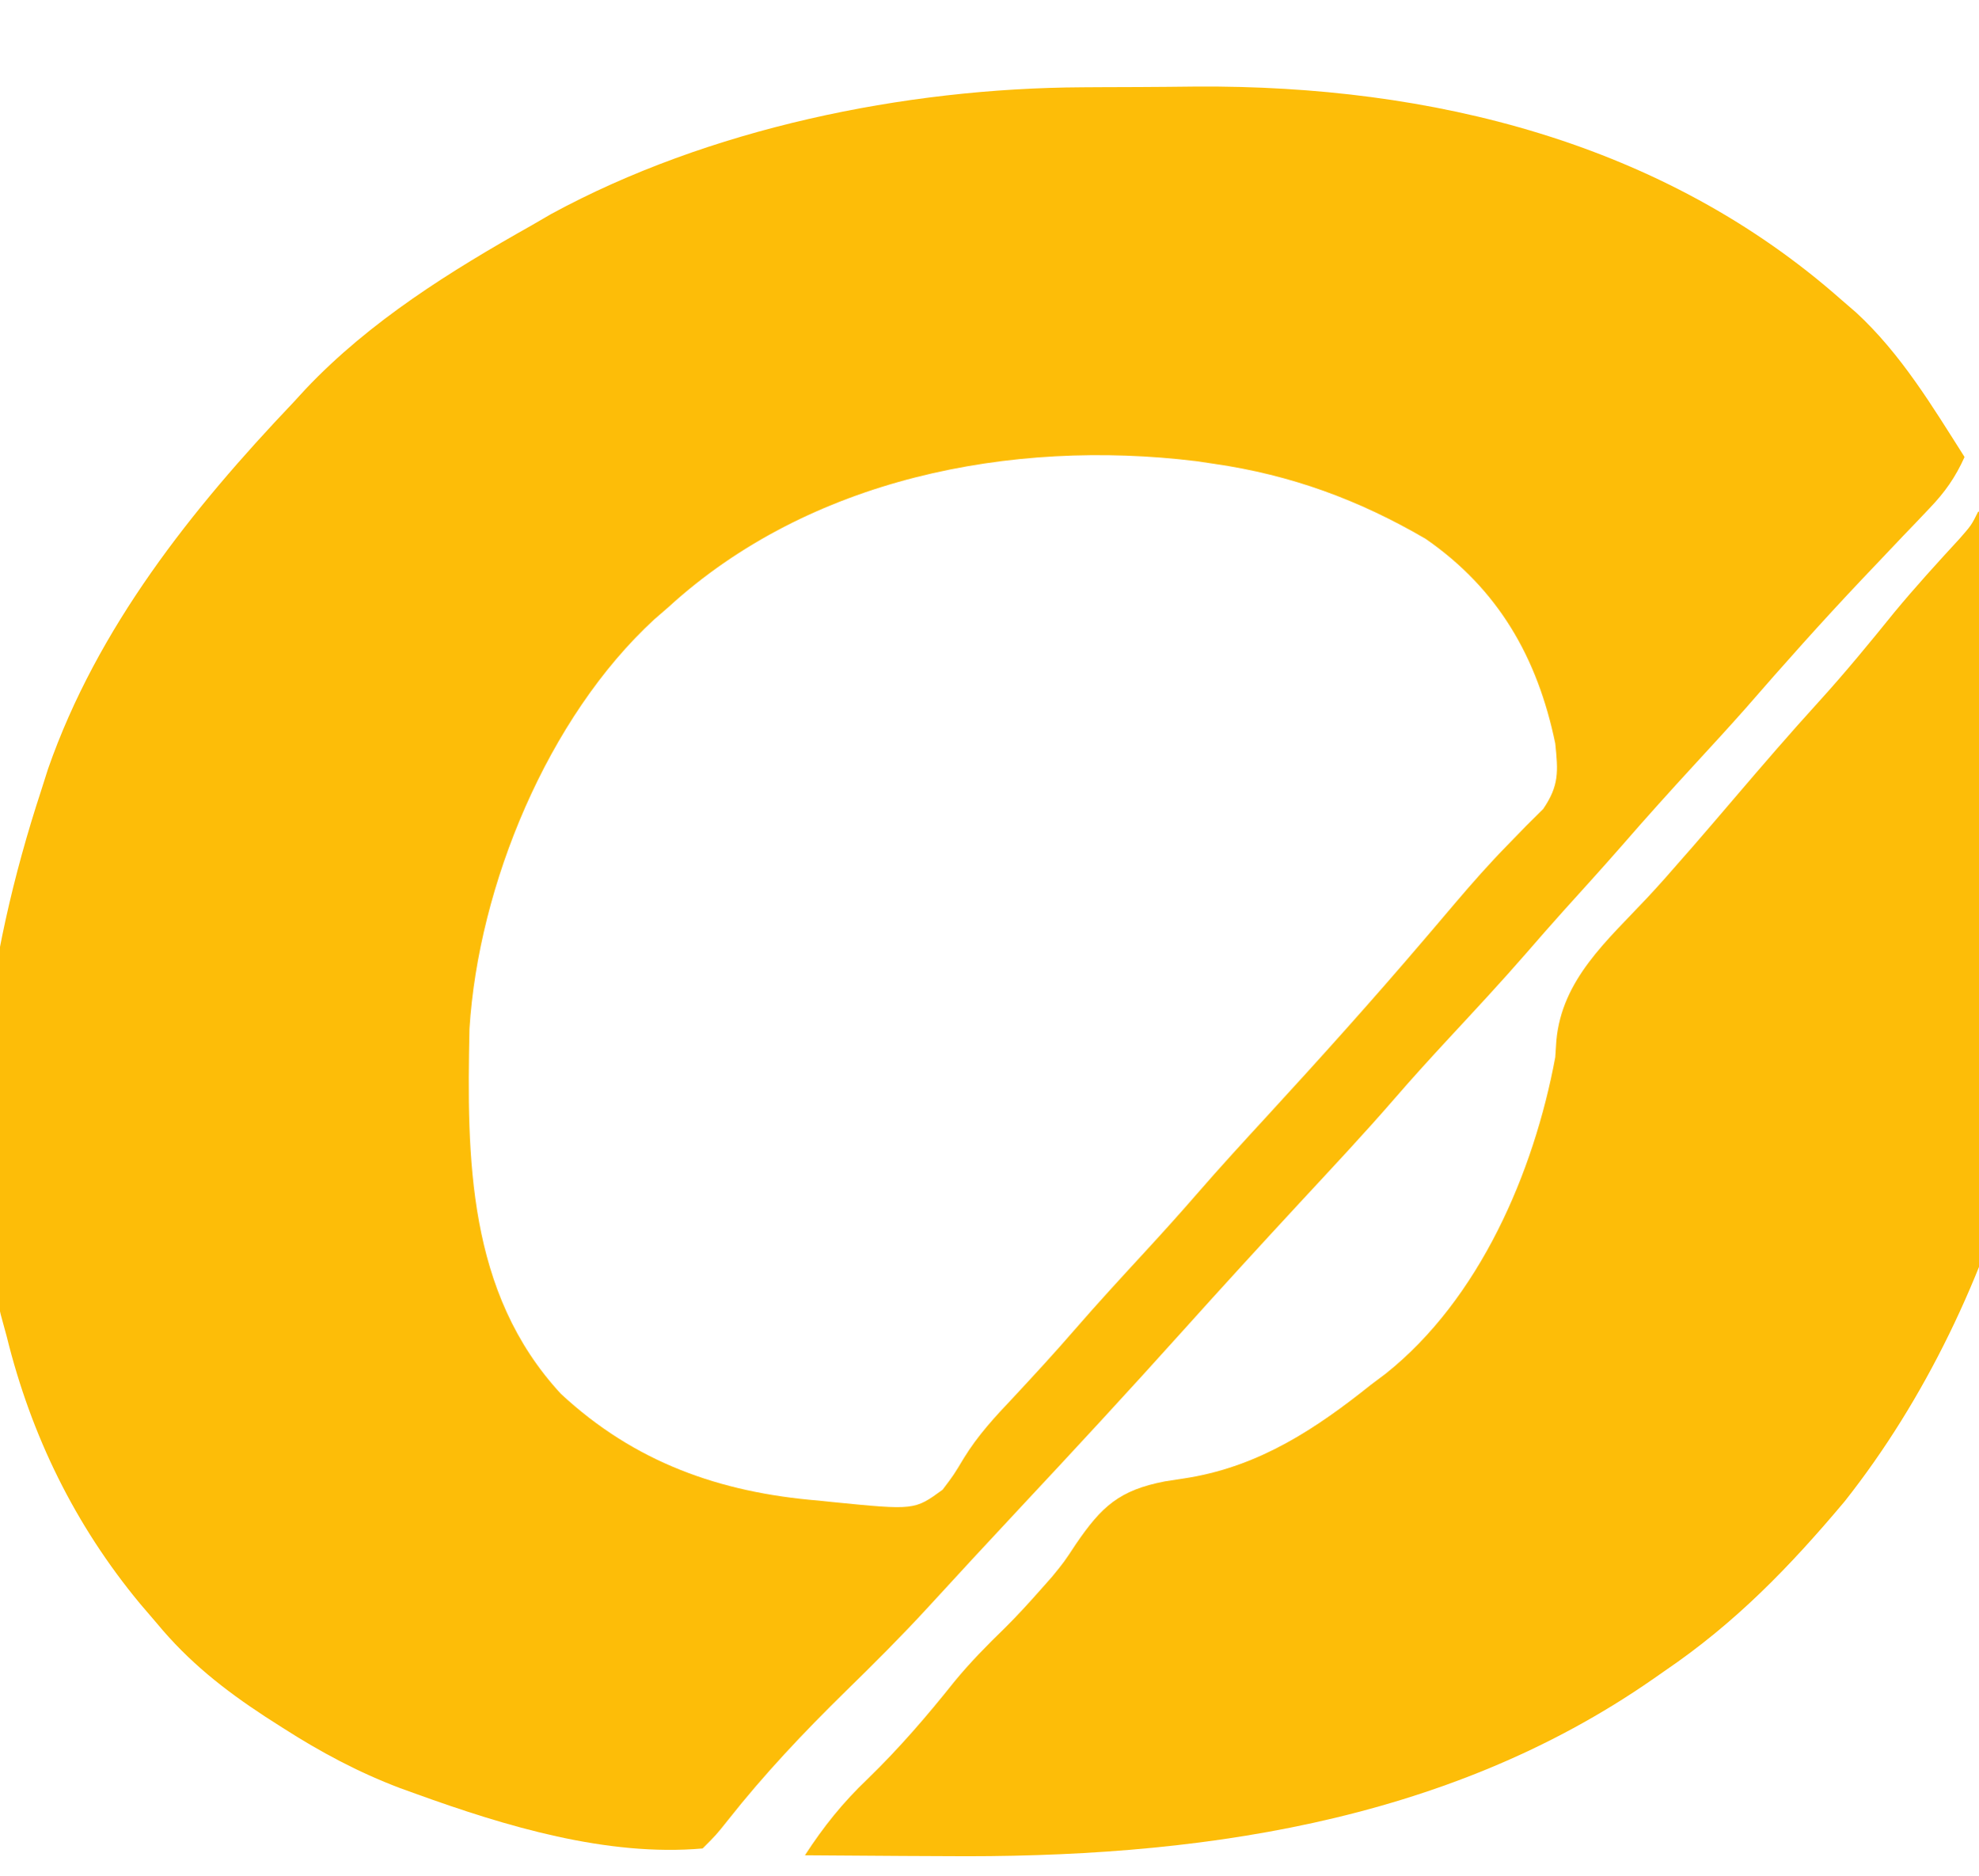
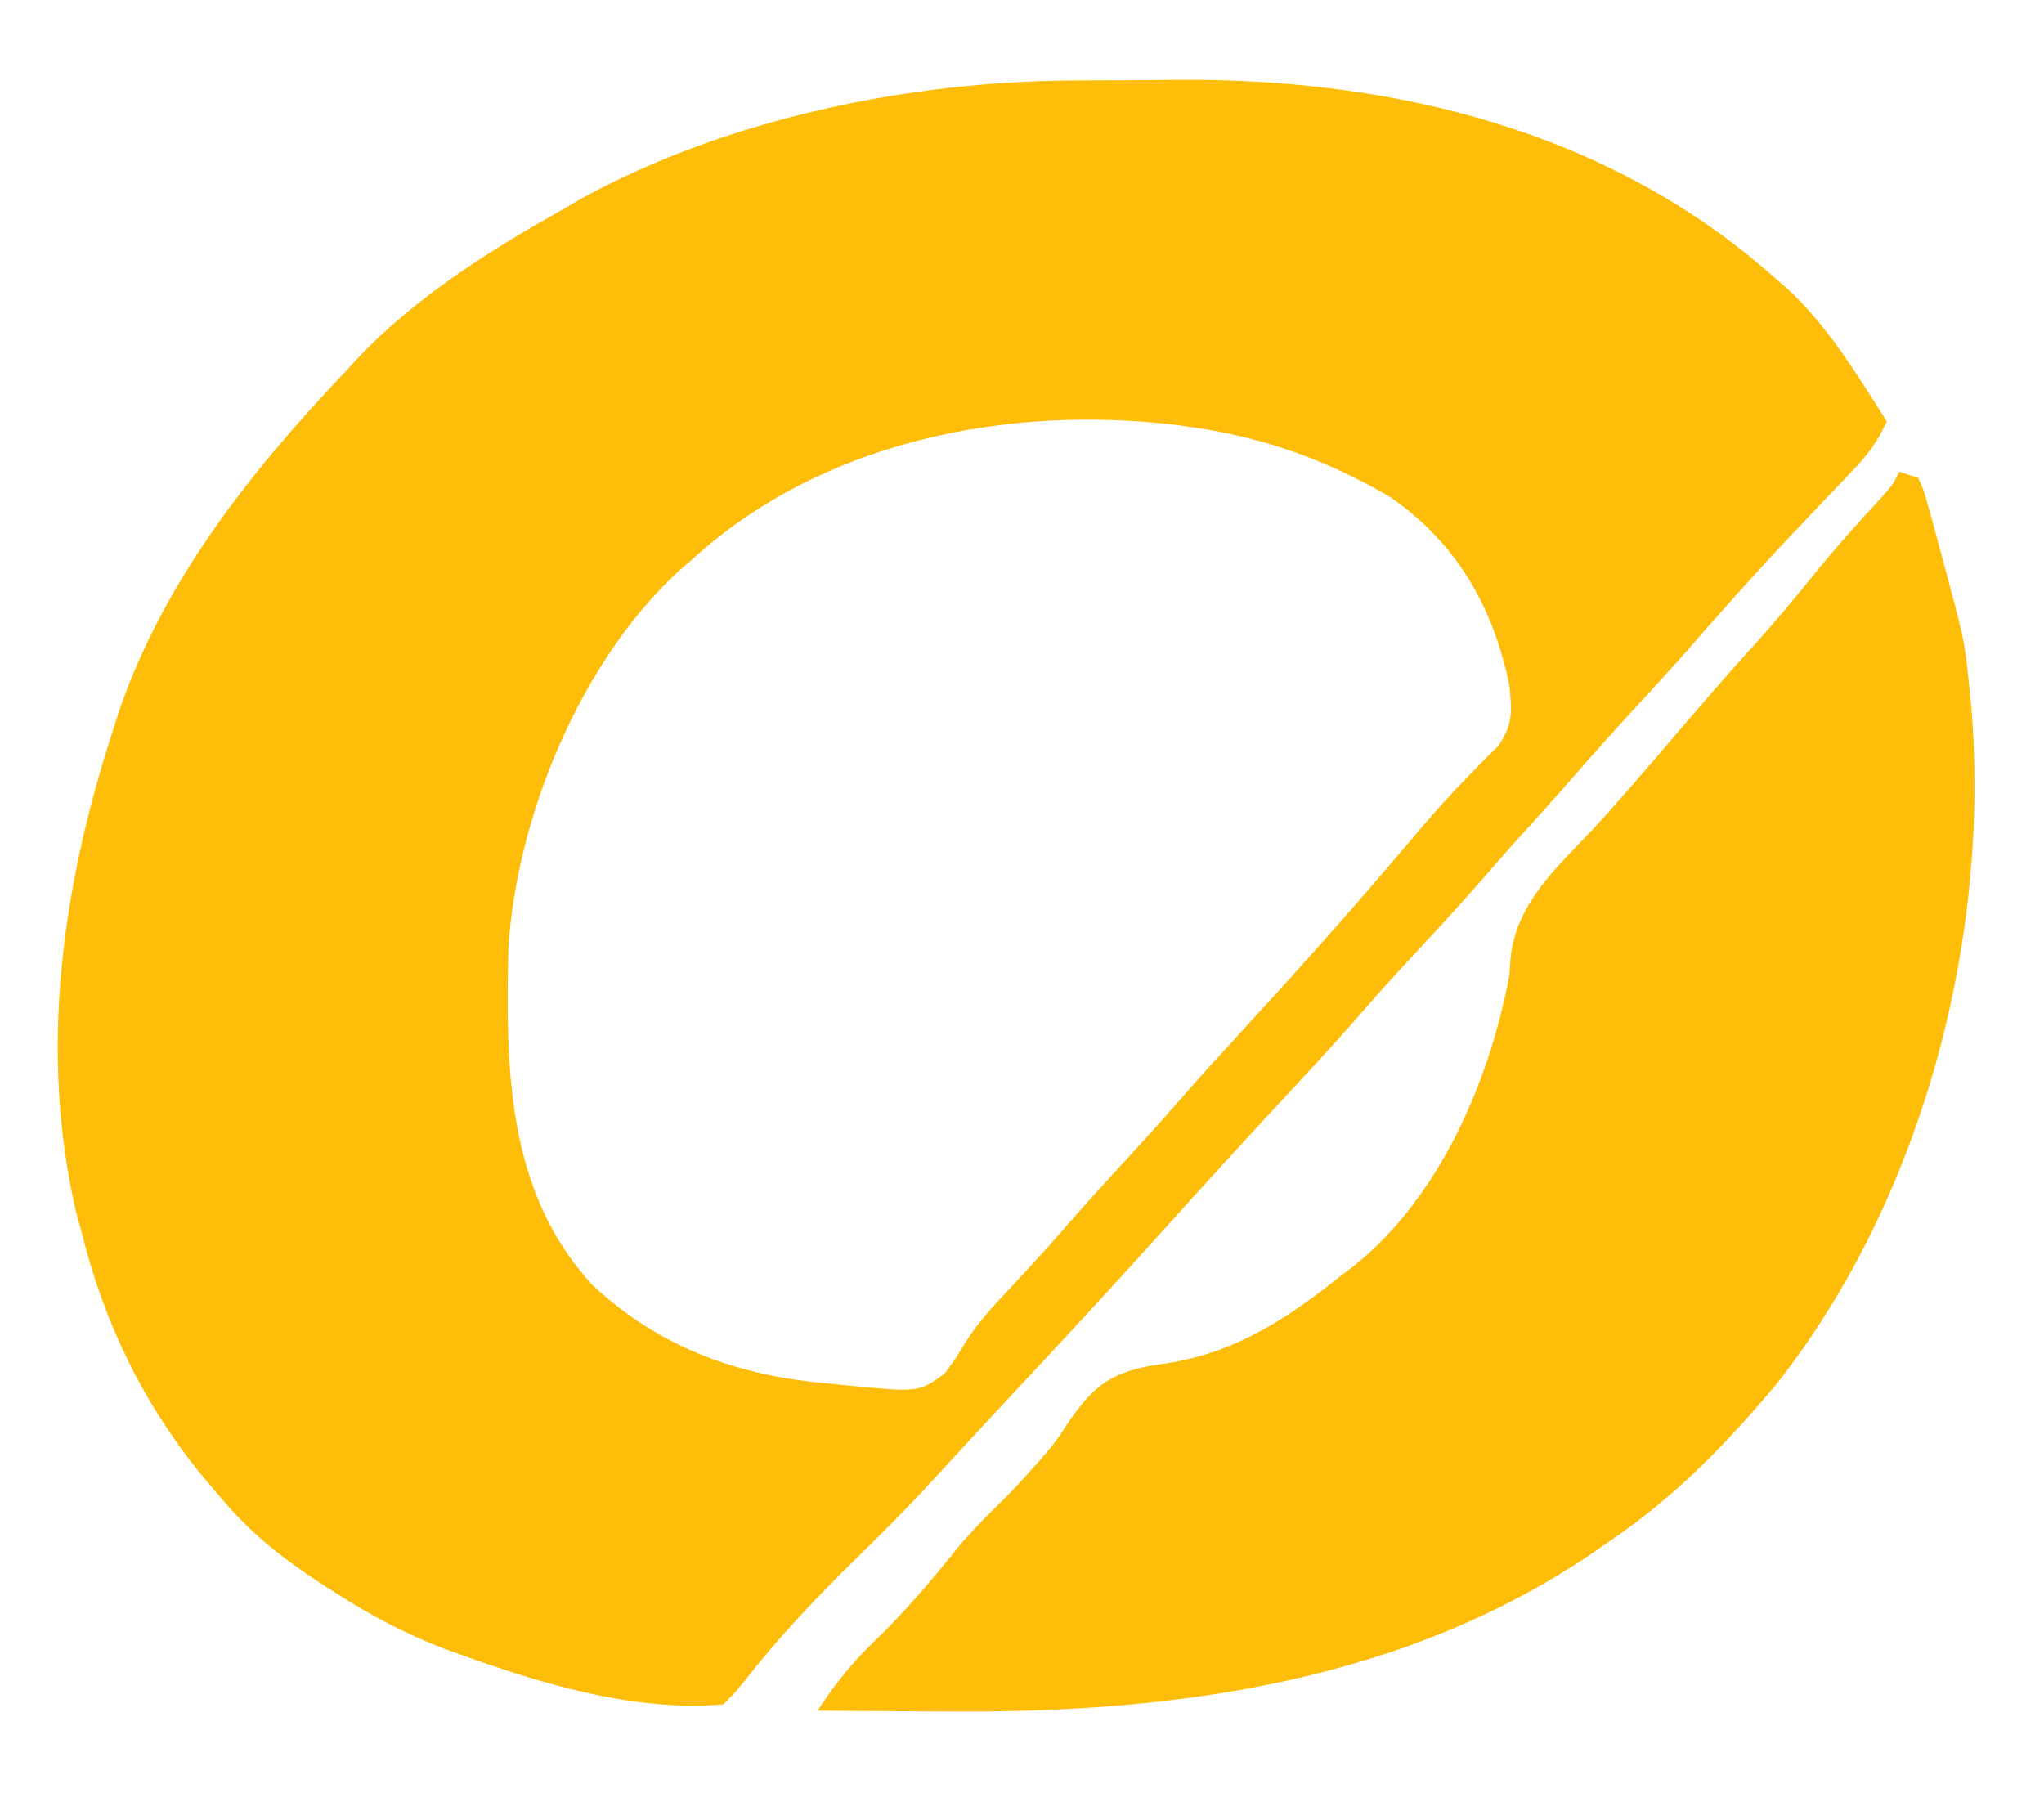
- <svg xmlns="http://www.w3.org/2000/svg" viewBox="790 242 290 275" preserveAspectRatio="xMidYMid meet">
+ <svg xmlns="http://www.w3.org/2000/svg" viewBox="778 242 325 285" preserveAspectRatio="xMidYMid meet">
  <path d="M0 0 C0.893 -0.006 1.786 -0.011 2.706 -0.017 C4.586 -0.027 6.467 -0.033 8.348 -0.037 C11.154 -0.047 13.96 -0.078 16.766 -0.109 C51.11 -0.311 85.129 8.016 111.32 31.203 C111.669 31.504 111.669 31.504 113.434 33.027 C120.007 39.1 124.554 46.702 129.32 54.203 C127.972 57.188 126.455 59.345 124.195 61.707 C123.886 62.033 123.886 62.033 122.318 63.685 C121.989 64.029 121.989 64.029 120.32 65.766 C118.955 67.204 117.591 68.643 116.227 70.082 C115.893 70.433 115.893 70.433 114.203 72.211 C108.396 78.354 102.773 84.662 97.231 91.043 C94.796 93.796 92.309 96.5 89.82 99.203 C86.179 103.159 82.585 107.149 79.062 111.211 C76.245 114.433 73.365 117.6 70.496 120.777 C68.646 122.84 66.821 124.92 65.008 127.016 C61.336 131.235 57.527 135.324 53.723 139.425 C51.047 142.316 48.397 145.222 45.82 148.203 C41.297 153.429 36.563 158.463 31.867 163.532 C26.143 169.718 20.451 175.932 14.82 182.203 C6.849 191.077 -1.248 199.832 -9.397 208.543 C-13.851 213.307 -18.281 218.094 -22.685 222.904 C-26.56 227.121 -30.599 231.149 -34.695 235.148 C-40.854 241.186 -46.624 247.281 -51.973 254.059 C-53.68 256.203 -53.68 256.203 -55.68 258.203 C-69.713 259.434 -84.6 254.933 -97.68 250.203 C-98.458 249.922 -99.237 249.641 -100.039 249.352 C-106.206 247.014 -111.695 244.069 -117.242 240.516 C-118.074 239.984 -118.905 239.452 -119.761 238.904 C-125.835 234.931 -131.037 230.823 -135.68 225.203 C-136.087 224.727 -136.087 224.727 -138.148 222.32 C-147.675 210.831 -154.105 197.693 -157.68 183.203 C-157.977 182.111 -158.275 181.019 -158.582 179.894 C-164.555 154.322 -160.728 127.784 -152.68 103.203 C-152.334 102.118 -151.989 101.032 -151.633 99.914 C-144.391 79.186 -130.619 61.909 -115.68 46.203 C-115.088 45.559 -114.496 44.914 -113.887 44.25 C-104.414 34.239 -92.601 26.913 -80.68 20.203 C-79.764 19.671 -78.849 19.138 -77.906 18.59 C-54.829 6.036 -26.135 0.134 0 0 Z M-60.68 76.203 C-61.362 76.793 -62.044 77.384 -62.746 77.992 C-78.387 92.378 -88.542 117.019 -89.857 138.033 C-90.255 156.986 -90.178 176.712 -76.457 191.551 C-65.669 201.58 -53.182 206.019 -38.68 207.203 C-37.997 207.275 -37.315 207.347 -36.612 207.421 C-24.614 208.614 -24.614 208.614 -20.5 205.613 C-18.867 203.453 -18.867 203.453 -17.379 200.973 C-15.344 197.656 -12.843 194.949 -10.18 192.141 C-7.134 188.867 -4.105 185.586 -1.18 182.203 C2.227 178.272 5.75 174.451 9.273 170.625 C11.826 167.848 14.35 165.053 16.82 162.203 C20.182 158.327 23.651 154.551 27.124 150.774 C34.914 142.3 42.603 133.74 50.07 124.981 C50.319 124.689 50.319 124.689 51.58 123.212 C52.615 121.998 53.649 120.781 54.68 119.563 C57.151 116.661 59.648 113.824 62.316 111.102 C62.771 110.634 62.771 110.634 65.07 108.266 C65.89 107.452 66.71 106.639 67.555 105.801 C69.899 102.352 69.741 100.31 69.32 96.203 C66.717 83.616 60.967 73.571 50.32 66.203 C40.518 60.479 30.563 56.829 19.32 55.203 C18.886 55.139 18.886 55.139 16.688 54.812 C-10.528 51.487 -40.076 57.351 -60.68 76.203 Z " fill="#FDBD08" transform="translate(948.6797,254.7969)" />
  <path d="M0 0 C0.99 0.33 1.98 0.66 3 1 C3.86 2.867 3.86 2.867 4.535 5.305 C4.661 5.748 4.661 5.748 5.296 7.994 C5.423 8.47 5.423 8.47 6.062 10.875 C6.326 11.843 6.59 12.811 6.862 13.808 C10.333 26.732 10.333 26.732 11 33 C11.071 33.651 11.142 34.302 11.215 34.973 C14.998 72.605 4.085 115.168 -19.562 145.098 C-27.607 154.676 -35.574 162.919 -46 170 C-46.538 170.376 -47.077 170.752 -47.632 171.14 C-78.222 192.444 -115.249 197.452 -151.688 197.125 C-153.673 197.115 -155.657 197.106 -157.643 197.098 C-162.429 197.076 -167.214 197.042 -172 197 C-169.242 192.758 -166.478 189.308 -162.812 185.812 C-158.176 181.313 -154.085 176.553 -150.055 171.496 C-147.75 168.696 -145.276 166.186 -142.676 163.664 C-140.896 161.897 -139.222 160.068 -137.562 158.188 C-137.27 157.857 -137.27 157.857 -135.789 156.188 C-134 154 -134 154 -132.273 151.375 C-128.502 145.855 -125.918 143.479 -119.25 142.188 C-118.042 141.999 -116.834 141.811 -115.59 141.617 C-105.218 139.834 -97.083 134.469 -89 128 C-88.291 127.468 -87.582 126.935 -86.852 126.387 C-73.118 115.449 -65.138 96.904 -62 80 C-61.947 79.197 -61.894 78.394 -61.84 77.566 C-61.03 68.599 -54.4 62.905 -48.523 56.628 C-46.783 54.768 -45.103 52.864 -43.438 50.938 C-42.918 50.346 -42.398 49.754 -41.863 49.145 C-39.795 46.765 -37.748 44.368 -35.701 41.97 C-31.626 37.198 -27.538 32.453 -23.312 27.812 C-19.472 23.584 -15.87 19.196 -12.281 14.754 C-9.221 11.059 -6.001 7.524 -2.75 3.996 C-1 2 -1 2 0 0 Z " fill="#FDBD08" transform="translate(1080,317)" />
</svg>
